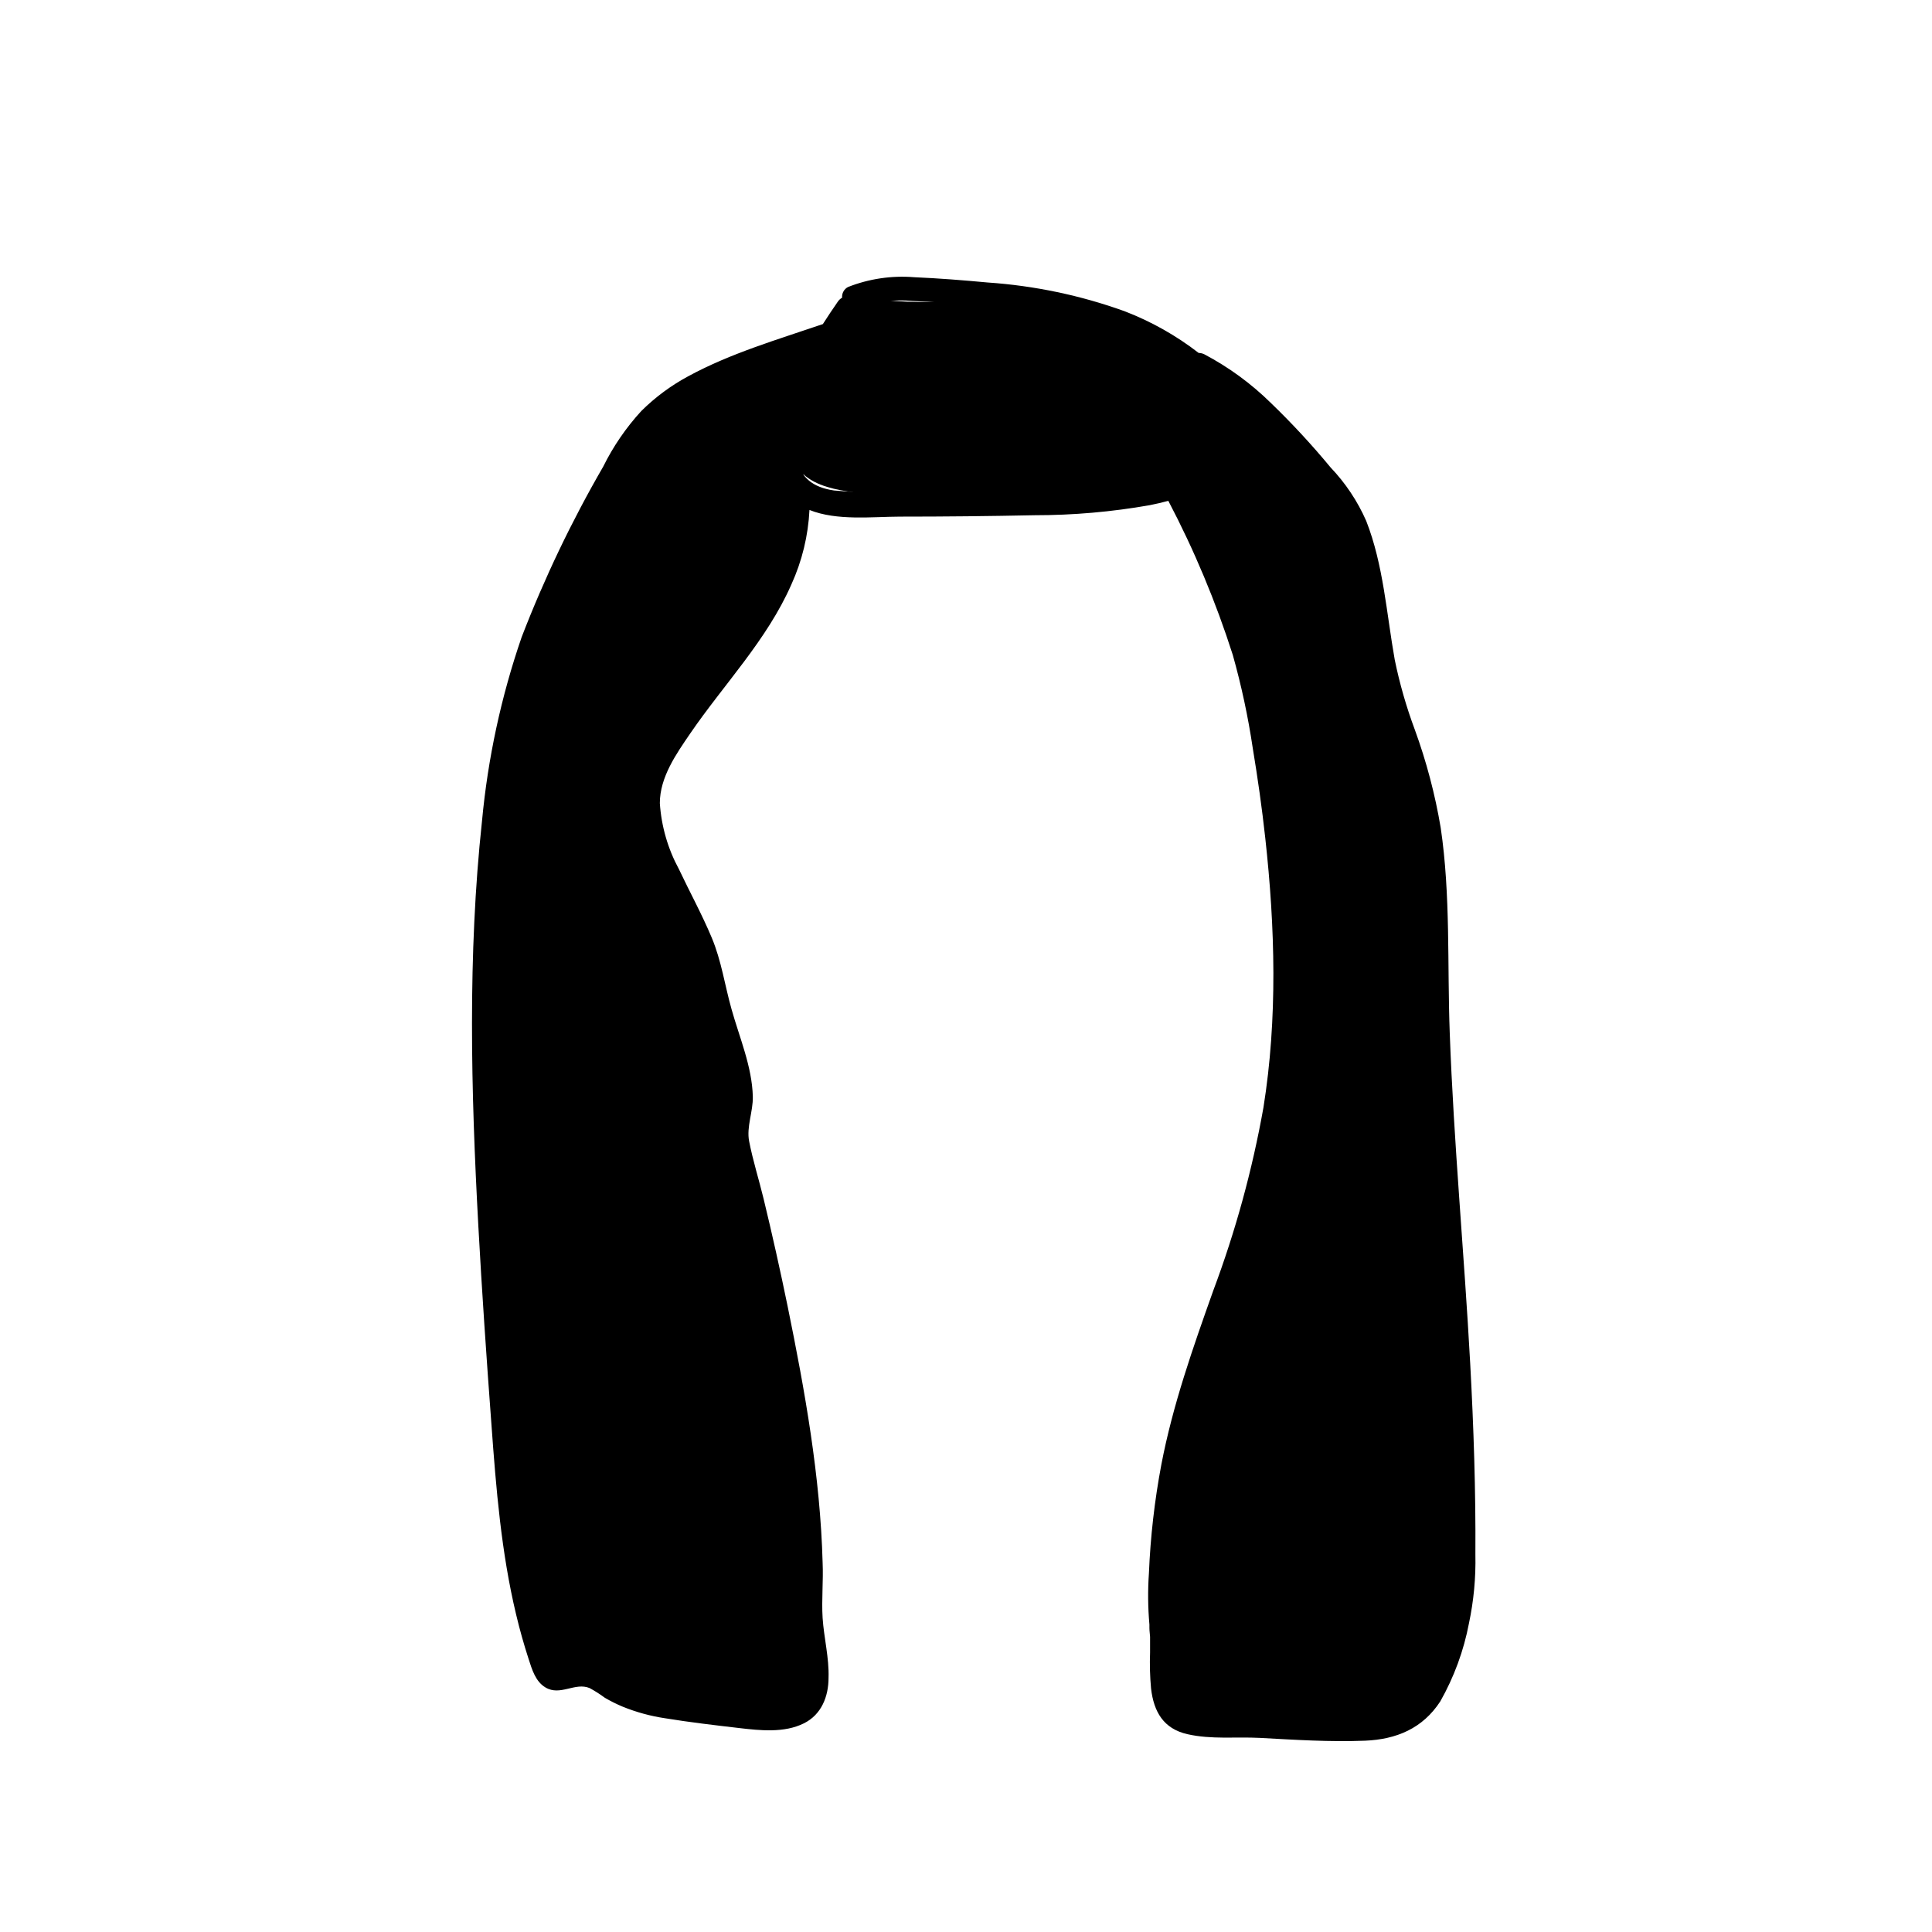
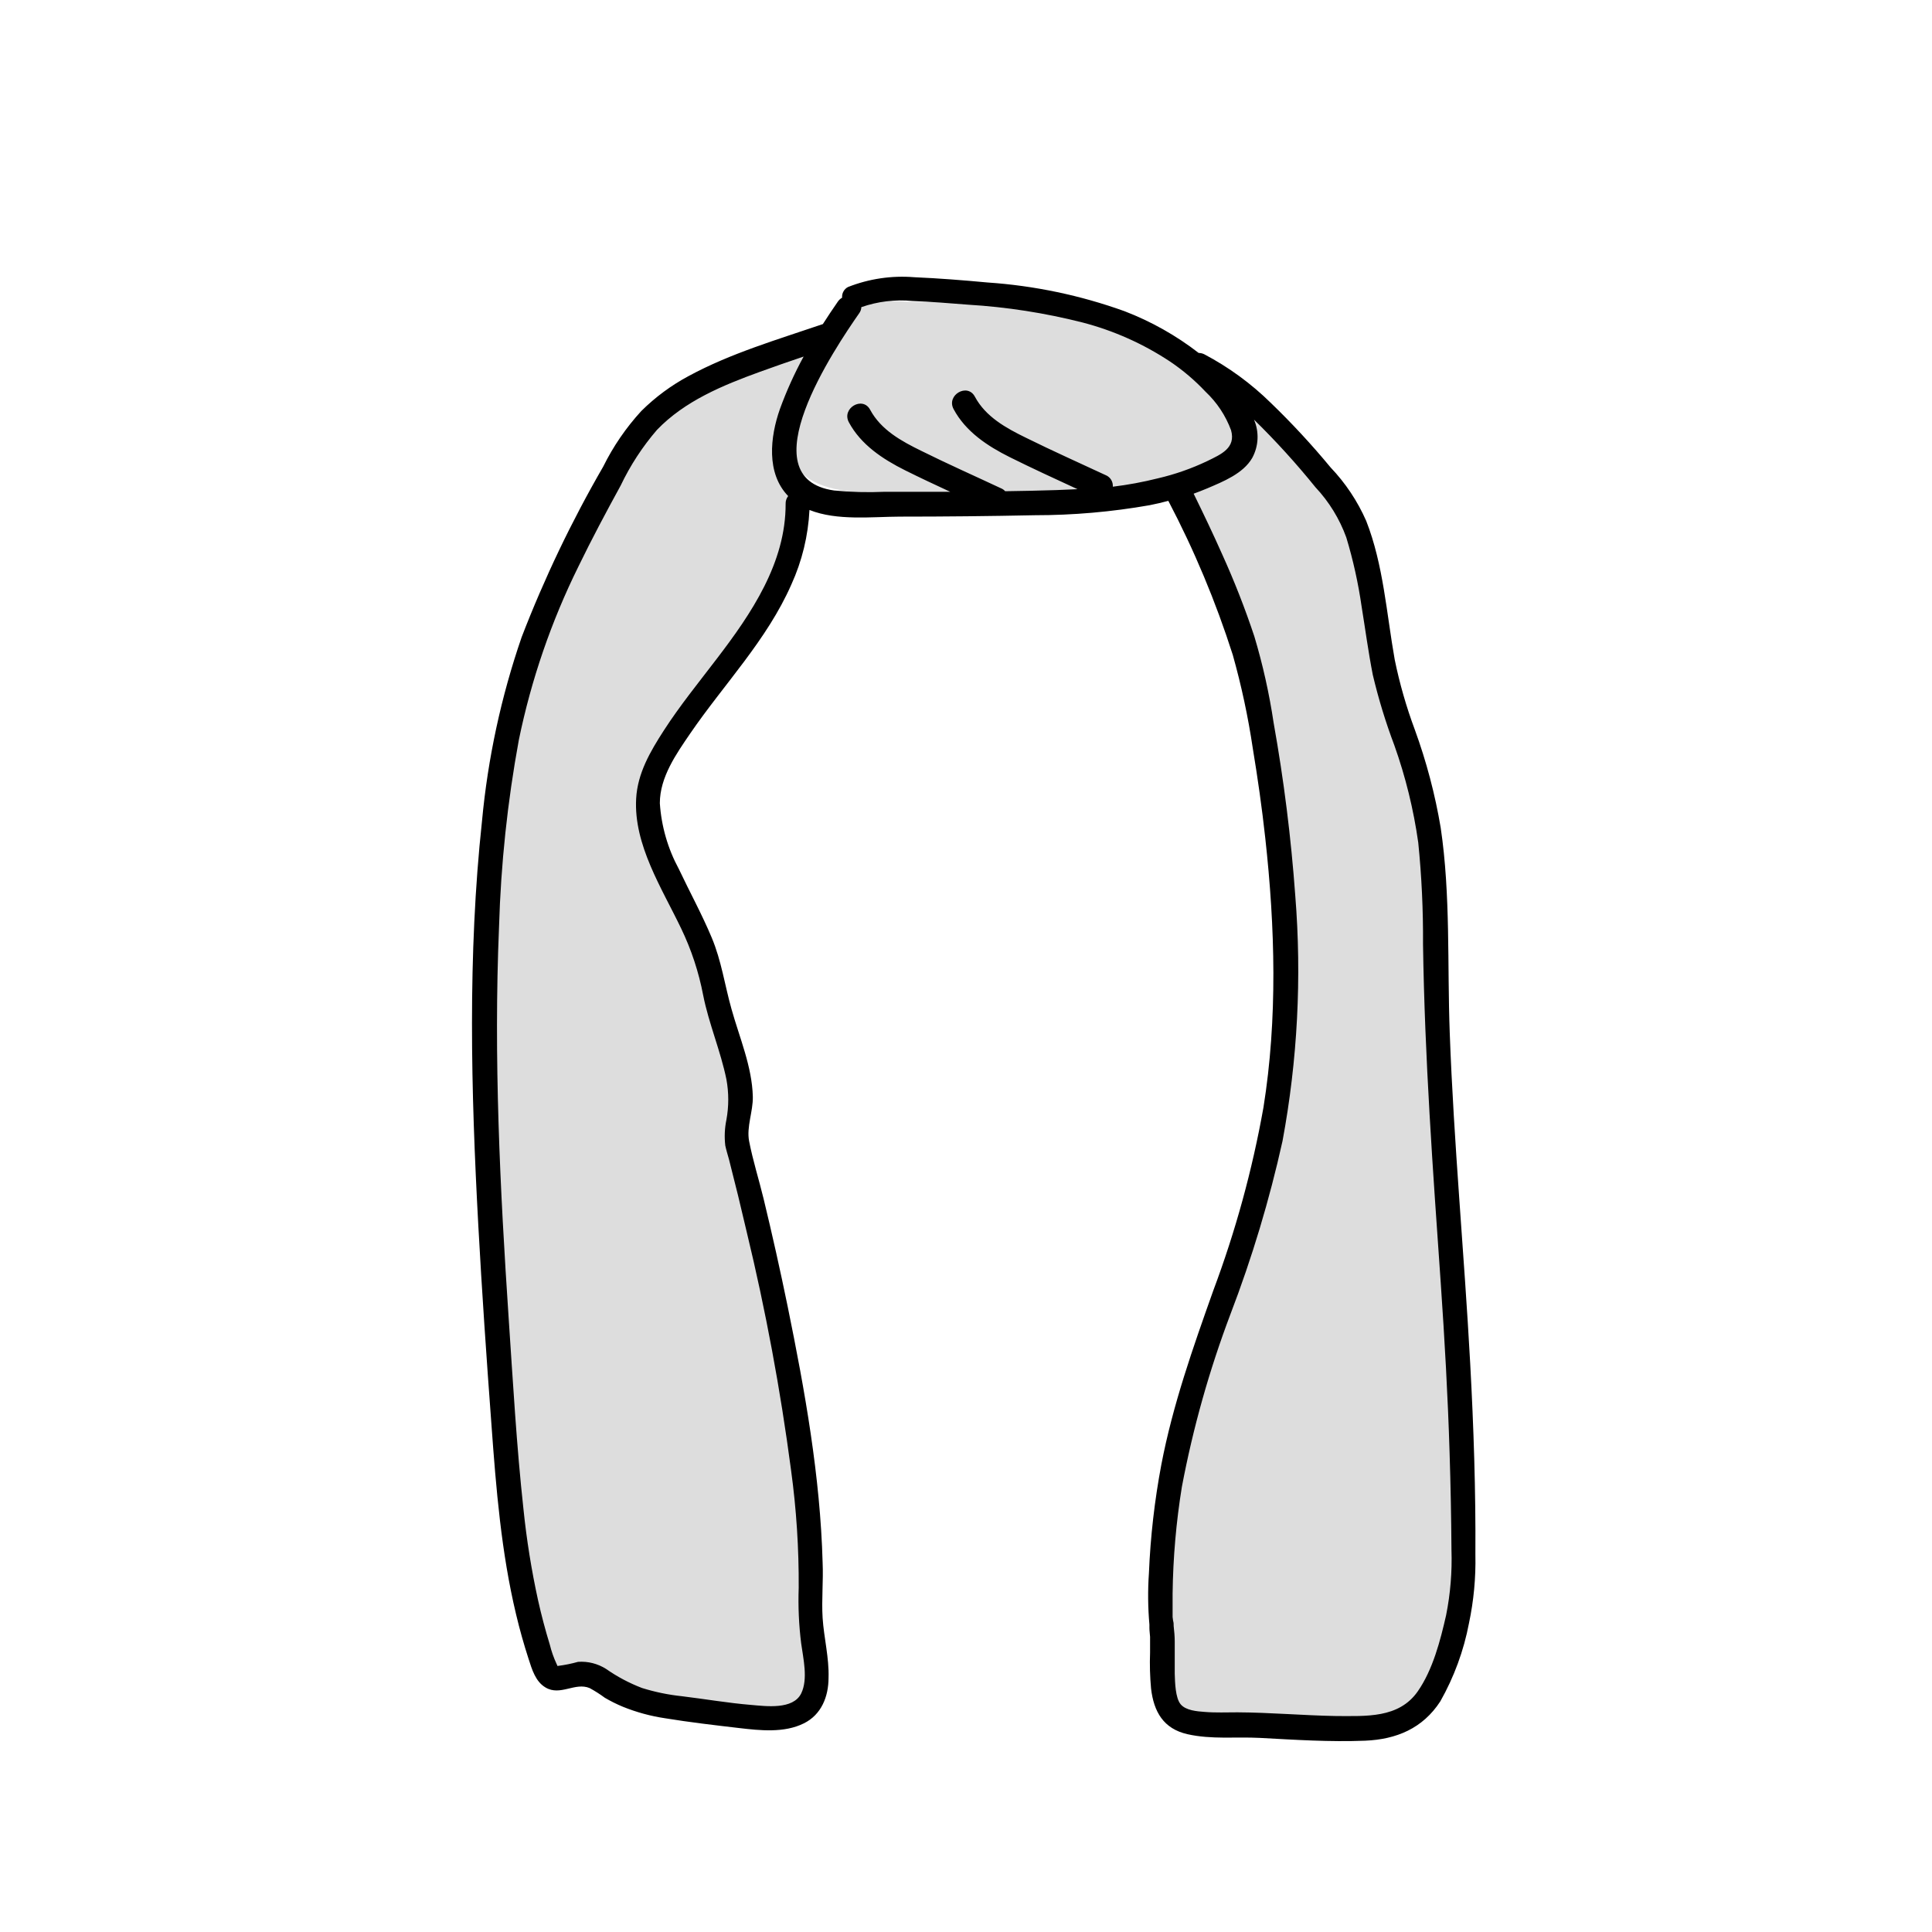
<svg xmlns="http://www.w3.org/2000/svg" viewBox="0 0 235 235">
  <g id="hair-7">
    <g class="c-hair">
-       <path d="M178,185.56c-.38-29.29-3.06-42.16-3.44-71.46a88.58,88.58,0,0,0-1-14.19,89.45,89.45,0,0,0-4.19-14.28c-2.24-6.3-2.28-20.19-6.59-25.3s-10.54-12.8-17.1-16l-.12.66a22.89,22.89,0,0,0-4.79-2.6c-4-1.61-8.16-4.82-12.44-5.44-7.33-1.06-14.83.45-22.16-.62l-1.56-.62-3.87,6.56.32-1.66c-12.8,4.41-20.75,6.49-25.33,14.81-4.39,8-8.8,16-11.63,24.62-3,9.09-4.13,18.67-4.71,28.21-1.28,21.2.24,42.45,1.75,63.63.74,10.25,1.49,20.63,4.83,30.34,1.47,4.29,3.58-.41,7.25,2.27,3.07,2.23,6.79,3,10.49,3.36,3.31.33,9,1.58,12.17.84,5.78-1.37,2.37-8.65,2.65-13.55,1.13-19.3-8.92-56.31-8.92-56.31-.1-2,.64-4,.47-5.86-.39-4.33-2.6-8.83-3.29-13.21-1.4-8.85-11-18.22-7-26.37,2.75-5.54,7-10.17,10.6-15.19s6.72-10.79,6.63-17l.69-3.52c1.6,1.46,4,1.91,6.19,2.21a158.9,158.9,0,0,0,29.73,1.29A53.4,53.4,0,0,0,143.47,60c3.32,6.72,7.64,15.92,9,23.06,13.06,67.48-11,70.83-11.32,111.42,0,3.6.05,1.2.27,4.8.12,2.17-.39,7.09,1.07,8.89,1.68,2.08,6.61,1.43,9,1.58q6.22.36,12.47.44c2.5,0,5.14,0,7.27-1.31s3.47-3.84,4.32-6.29C178.17,195.28,178.09,193.33,178,185.56Z" />
+       <path d="M178,185.56c-.38-29.29-3.06-42.16-3.44-71.46a88.58,88.58,0,0,0-1-14.19,89.45,89.45,0,0,0-4.19-14.28c-2.24-6.3-2.28-20.19-6.59-25.3s-10.54-12.8-17.1-16l-.12.66a22.89,22.89,0,0,0-4.79-2.6c-4-1.61-8.16-4.82-12.44-5.44-7.33-1.06-14.83.45-22.16-.62l-1.56-.62-3.87,6.56.32-1.66c-12.8,4.41-20.75,6.49-25.33,14.81-4.39,8-8.8,16-11.63,24.62-3,9.09-4.13,18.67-4.71,28.21-1.28,21.2.24,42.45,1.75,63.63.74,10.25,1.49,20.63,4.83,30.34,1.47,4.29,3.58-.41,7.25,2.27,3.07,2.23,6.79,3,10.49,3.36,3.31.33,9,1.58,12.17.84,5.78-1.37,2.37-8.65,2.65-13.55,1.13-19.3-8.92-56.31-8.92-56.31-.1-2,.64-4,.47-5.86-.39-4.33-2.6-8.83-3.29-13.21-1.4-8.85-11-18.22-7-26.37,2.75-5.54,7-10.17,10.6-15.19s6.72-10.79,6.63-17l.69-3.52c1.6,1.46,4,1.91,6.19,2.21a158.9,158.9,0,0,0,29.73,1.29A53.4,53.4,0,0,0,143.47,60c3.32,6.72,7.64,15.92,9,23.06,13.06,67.48-11,70.83-11.32,111.42,0,3.6.05,1.2.27,4.8.12,2.17-.39,7.09,1.07,8.89,1.68,2.08,6.61,1.43,9,1.58q6.22.36,12.47.44c2.5,0,5.14,0,7.27-1.31s3.47-3.84,4.32-6.29C178.17,195.28,178.09,193.33,178,185.56Z" fill="#ddd" />
    </g>
    <path id="stroke" d="M178.83,165.86c-.73-13.42-2-26.8-2.49-40.23-.31-8.29.12-16.73-1.1-24.95a67.42,67.42,0,0,0-3.15-11.93,57.25,57.25,0,0,1-2.44-8.5c-1-5.61-1.37-11.54-3.47-16.89a22.59,22.59,0,0,0-4.33-6.5A95.14,95.14,0,0,0,154.57,49a34.53,34.53,0,0,0-8.09-5.91,1.6,1.6,0,0,0-.68-.16,35.58,35.58,0,0,0-9-5.07,61.4,61.4,0,0,0-16.68-3.5c-3-.28-5.94-.51-8.91-.64a18,18,0,0,0-8.06,1.19,1.34,1.34,0,0,0-.72,1.3,1.56,1.56,0,0,0-.52.48c-.62.89-1.23,1.81-1.82,2.73-5.5,1.88-11.19,3.54-16.31,6.31A24.79,24.79,0,0,0,78,50a29.06,29.06,0,0,0-4.63,6.76A146.92,146.92,0,0,0,63.45,77.5a95.86,95.86,0,0,0-4.82,22.35c-1.76,16.32-1.34,32.86-.45,49.22.44,8.09,1,16.17,1.6,24.25.56,7.73,1.19,15.51,3,23.07q.65,2.73,1.51,5.38c.41,1.27.84,2.77,2.07,3.49,1.8,1.07,3.58-.67,5.36.07a15.64,15.64,0,0,1,1.85,1.18,17.86,17.86,0,0,0,2.19,1.09A22.49,22.49,0,0,0,80.89,209c3,.49,6,.84,9,1.19,2.55.3,5.51.62,7.89-.57,2.14-1.06,3-3.27,3-5.54.08-2.44-.56-4.84-.72-7.27-.14-2.23.1-4.5,0-6.74-.28-10.46-2.16-20.92-4.25-31.15q-1.35-6.58-2.93-13.11c-.56-2.31-1.3-4.63-1.76-7-.34-1.74.49-3.62.45-5.42-.09-3.65-1.62-7.17-2.59-10.64-.83-2.94-1.22-5.86-2.41-8.7s-2.68-5.56-4-8.35a19.52,19.52,0,0,1-2.31-8c0-3.17,2-6,3.7-8.49,4.11-6,9.33-11.36,12.3-18.12a24.85,24.85,0,0,0,2.2-9.06c3.34,1.34,7.63.82,11,.81q8.19,0,16.38-.17a80.63,80.63,0,0,0,14-1.22c.77-.15,1.52-.33,2.27-.53a116.72,116.72,0,0,1,7.84,18.74A91.47,91.47,0,0,1,152.38,91c.6,3.62,1.12,7.26,1.52,10.92,1.2,10.86,1.51,22-.22,32.79A126.84,126.84,0,0,1,147.57,157c-2.47,6.95-4.92,13.89-6.31,21.15a91.68,91.68,0,0,0-1.51,13.2,39.63,39.63,0,0,0,.06,6.26c0-.33,0,.33,0,.42,0,.35.06.71.08,1.07,0,.64,0,1.27,0,1.9a33.88,33.88,0,0,0,.12,4.39c.33,2.82,1.51,4.89,4.43,5.55s5.9.3,8.79.45c4.24.23,8.56.51,12.82.34,3.8-.16,7-1.49,9.14-4.78a31.07,31.07,0,0,0,3.49-9.51,36.5,36.5,0,0,0,.78-8.34C179.51,181.33,179.25,173.59,178.83,165.86ZM87.17,80.15C85,83,82.7,85.82,80.74,88.86c-1.64,2.54-3.19,5.19-3.36,8.27-.32,5.63,3.14,10.93,5.47,15.8a32.93,32.93,0,0,1,2.68,8.12c.69,3.48,2.12,6.77,2.83,10.25a13.62,13.62,0,0,1,0,4.89,9.82,9.82,0,0,0-.14,3.15c.12.57.3,1.13.45,1.68q1.13,4.39,2.15,8.8a277.24,277.24,0,0,1,5.4,29,100.9,100.9,0,0,1,.93,14.32,42.33,42.33,0,0,0,.3,6.75c.25,1.83.86,4.35,0,6.1-1,2-4.3,1.54-6.07,1.39-2.82-.23-5.63-.72-8.44-1.06a25.06,25.06,0,0,1-4.85-1A20.23,20.23,0,0,1,73.72,203a5.62,5.62,0,0,0-3.41-.86,16.9,16.9,0,0,1-2.41.49c-.18,0,0,.14-.21-.26a12.66,12.66,0,0,1-.81-2.31q-.82-2.67-1.43-5.4a99.19,99.19,0,0,1-1.78-11.11c-.84-7.67-1.27-15.39-1.79-23.08-1.06-15.88-1.85-31.82-1.18-47.73A149.68,149.68,0,0,1,63.11,90,87.23,87.23,0,0,1,70.36,68.9c1.62-3.34,3.36-6.6,5.14-9.85a30.37,30.37,0,0,1,4.41-6.76c3.38-3.52,8-5.42,12.54-7.07,1.76-.64,3.53-1.25,5.3-1.85a46.59,46.59,0,0,0-2.88,6.37c-1.2,3.4-1.69,7.82,1,10.6a1.44,1.44,0,0,0-.31.93C95.59,68.46,91.38,74.65,87.17,80.15Zm48.19-21a1.4,1.4,0,0,0-.73-1.29c-3.28-1.53-6.58-3-9.83-4.61-2.42-1.18-4.91-2.55-6.22-5-.91-1.71-3.5-.19-2.59,1.51,1.47,2.75,4.13,4.5,6.84,5.85s5.48,2.62,8.23,3.89l-2.54.11c-2.08.07-4.17.11-6.25.14a1.28,1.28,0,0,0-.37-.29c-3.28-1.54-6.58-3-9.84-4.62-2.41-1.18-4.9-2.54-6.22-5-.91-1.7-3.5-.19-2.59,1.52,1.47,2.74,4.13,4.49,6.85,5.85,1.81.9,3.64,1.76,5.48,2.61h-.86q-3.56,0-7.12,0a43.49,43.49,0,0,1-6.15-.16c-10.6-1.5.17-17.41,3.06-21.56a1.33,1.33,0,0,0,.26-.74,14.63,14.63,0,0,1,6.23-.75c2.25.09,4.5.27,6.75.45a74.75,74.75,0,0,1,13.94,2.17,35.45,35.45,0,0,1,10.62,4.74,25.33,25.33,0,0,1,4.33,3.68,12.26,12.26,0,0,1,3.1,4.68c.61,2.17-1.22,2.93-2.89,3.75a29.36,29.36,0,0,1-6,2.1A44.5,44.5,0,0,1,135.36,59.2ZM175.9,196.46c-.7,3.09-1.62,6.64-3.45,9.27-2.31,3.31-6.33,3-9.93,3-4-.07-8-.43-12-.45-1.33,0-2.66.06-4-.05-.92-.07-2.29-.17-2.92-.94s-.68-2.63-.71-3.7c0-1.31,0-2.61,0-3.92,0-.62-.06-1.26-.13-1.88,0-.22,0-.43-.07-.65,0,0-.05-.37-.06-.45a.32.32,0,0,1,0-.08c0-.17,0-.34,0-.51,0-.76,0-1.51,0-2.26a88,88,0,0,1,1.13-13,125.12,125.12,0,0,1,5.91-21A149.12,149.12,0,0,0,156,138.79a113.64,113.64,0,0,0,1.55-29.86,202.56,202.56,0,0,0-2.63-21,75.57,75.57,0,0,0-2.35-10.53,102.73,102.73,0,0,0-3.92-10c-1.1-2.48-2.27-4.92-3.46-7.35.55-.2,1.11-.42,1.66-.65,1.92-.82,4.36-1.79,5.46-3.69a5.33,5.33,0,0,0,.22-4.67A95.33,95.33,0,0,1,160,59.26a17.78,17.78,0,0,1,3.76,6.12,57.11,57.11,0,0,1,1.86,8.39c.45,2.77.82,5.56,1.36,8.31a69.43,69.43,0,0,0,2.62,8.57,60.42,60.42,0,0,1,2.91,11.84,115.77,115.77,0,0,1,.58,12.35c.2,13.8,1.2,27.52,2.16,41.28.47,6.84.86,13.68,1.07,20.54q.19,5.93.23,11.85A34.7,34.7,0,0,1,175.9,196.46Z" />
  </g>
</svg>
